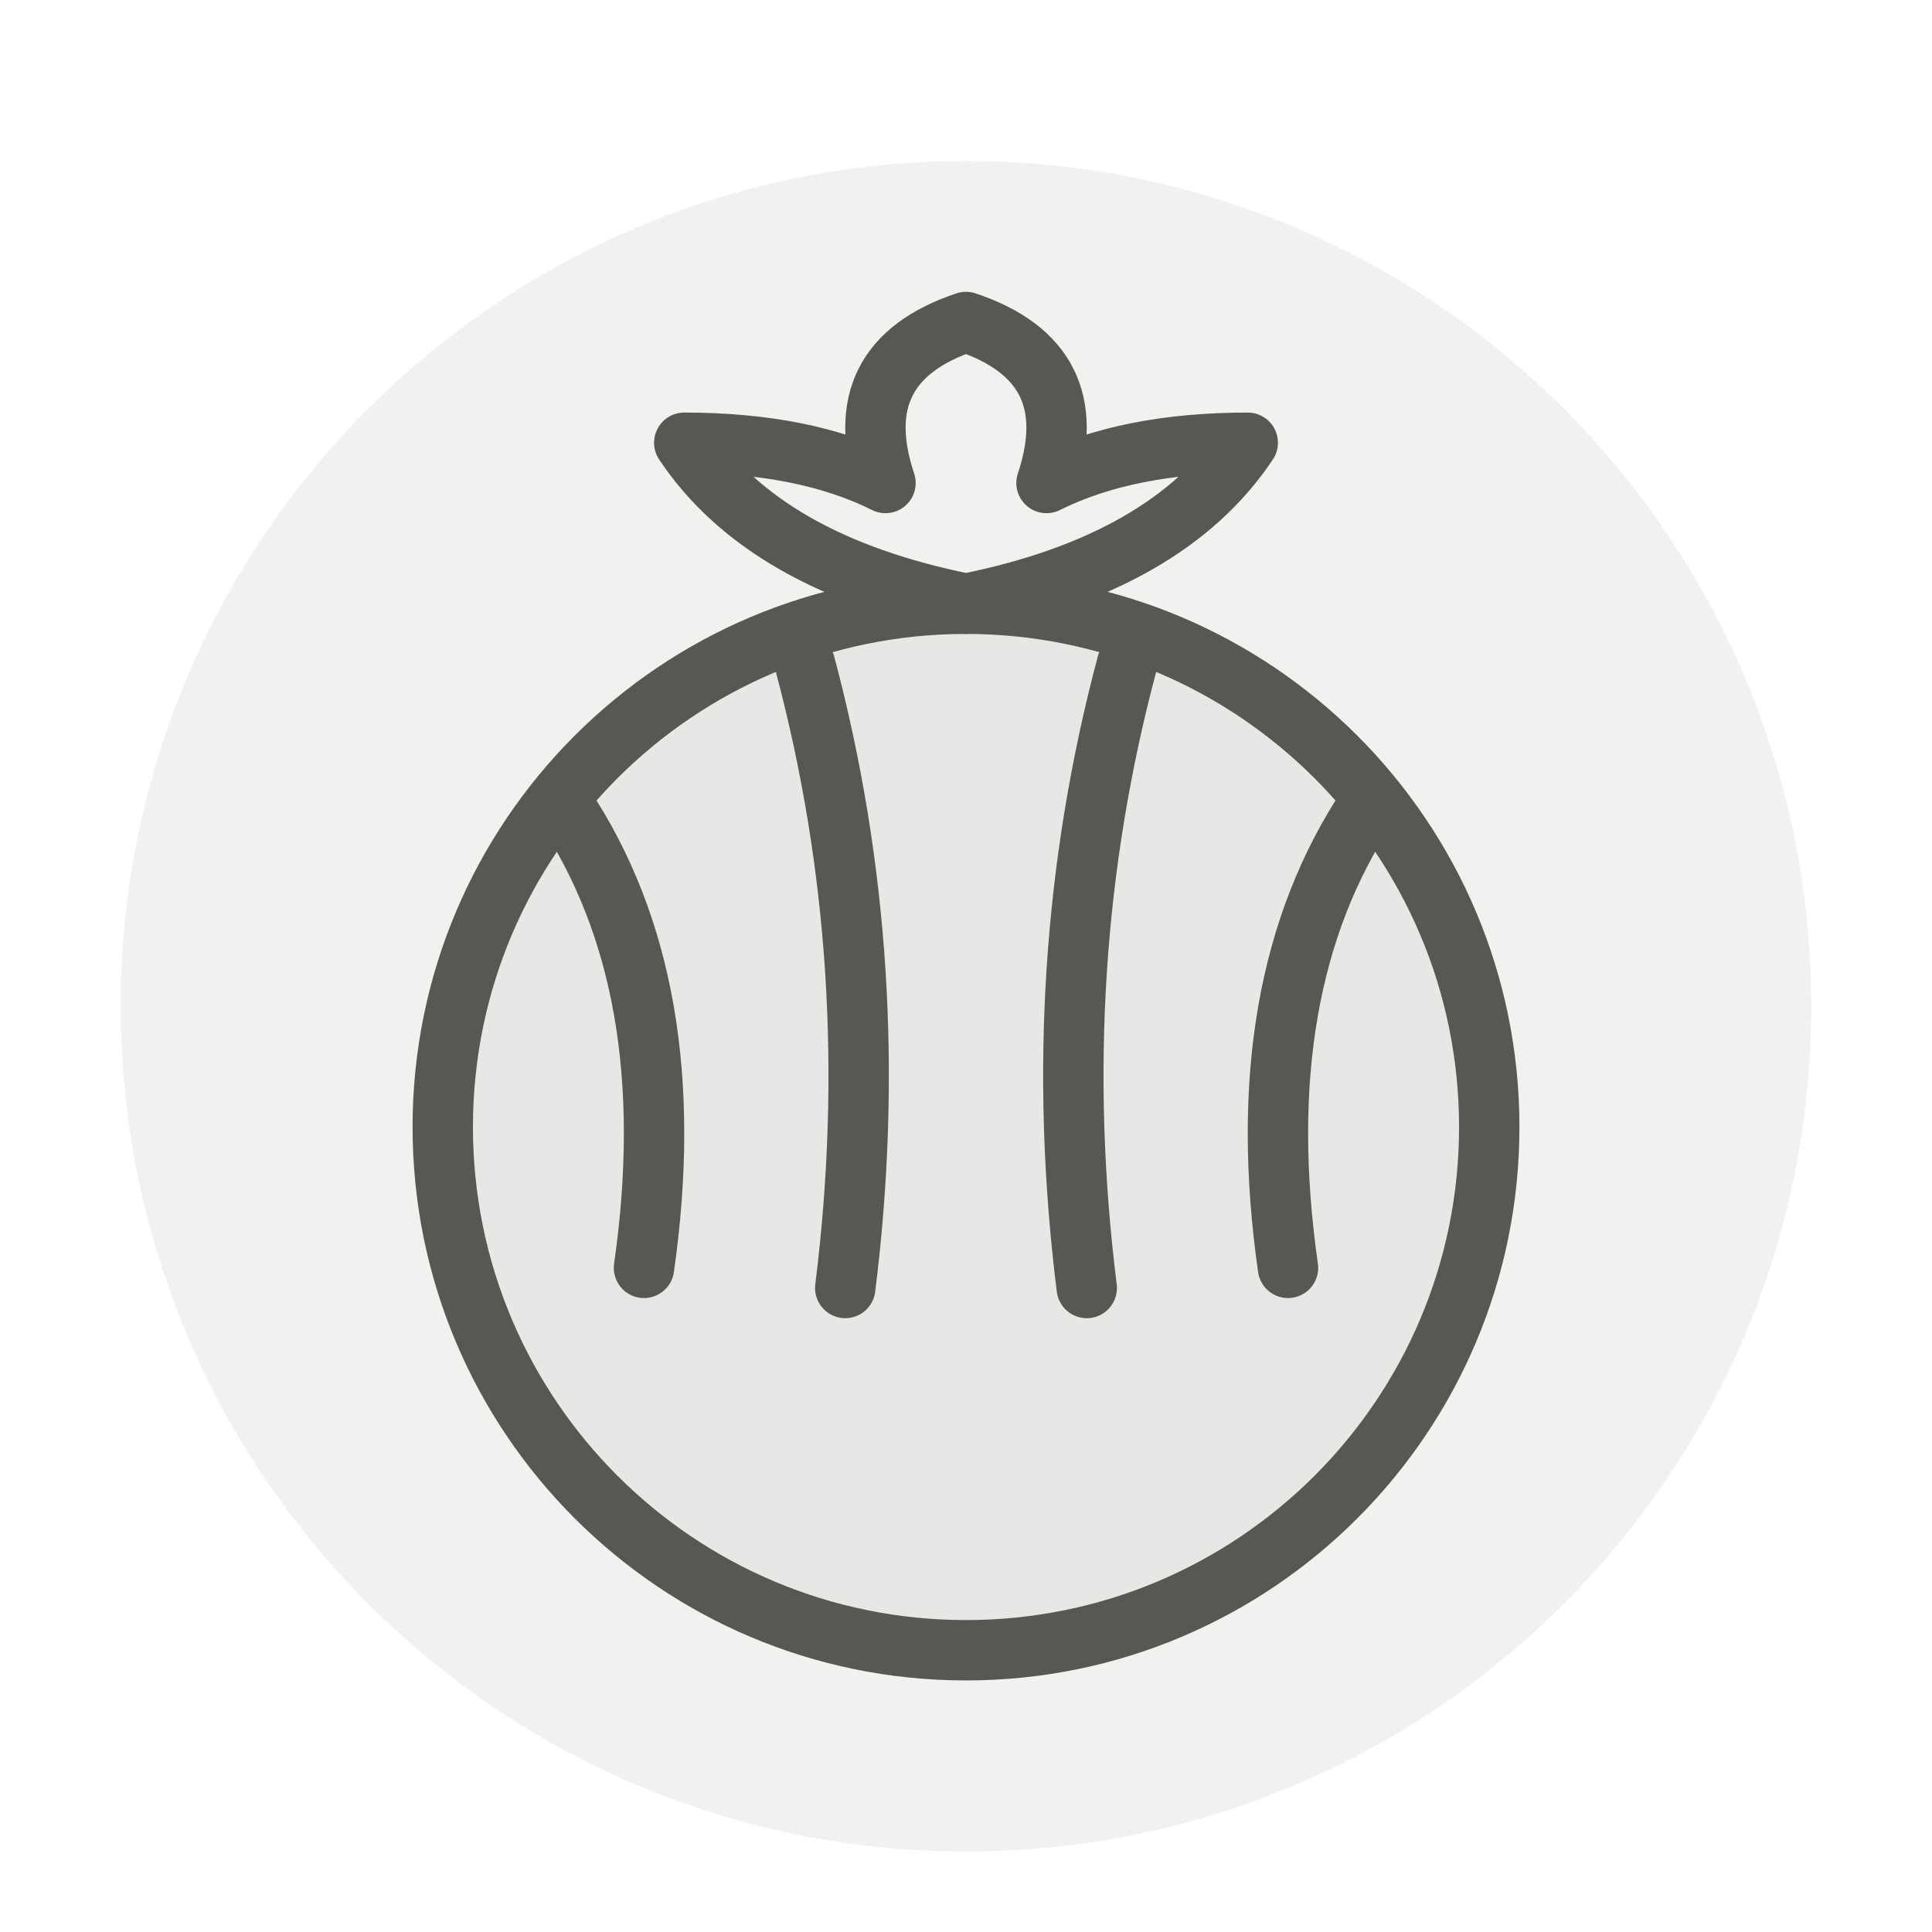
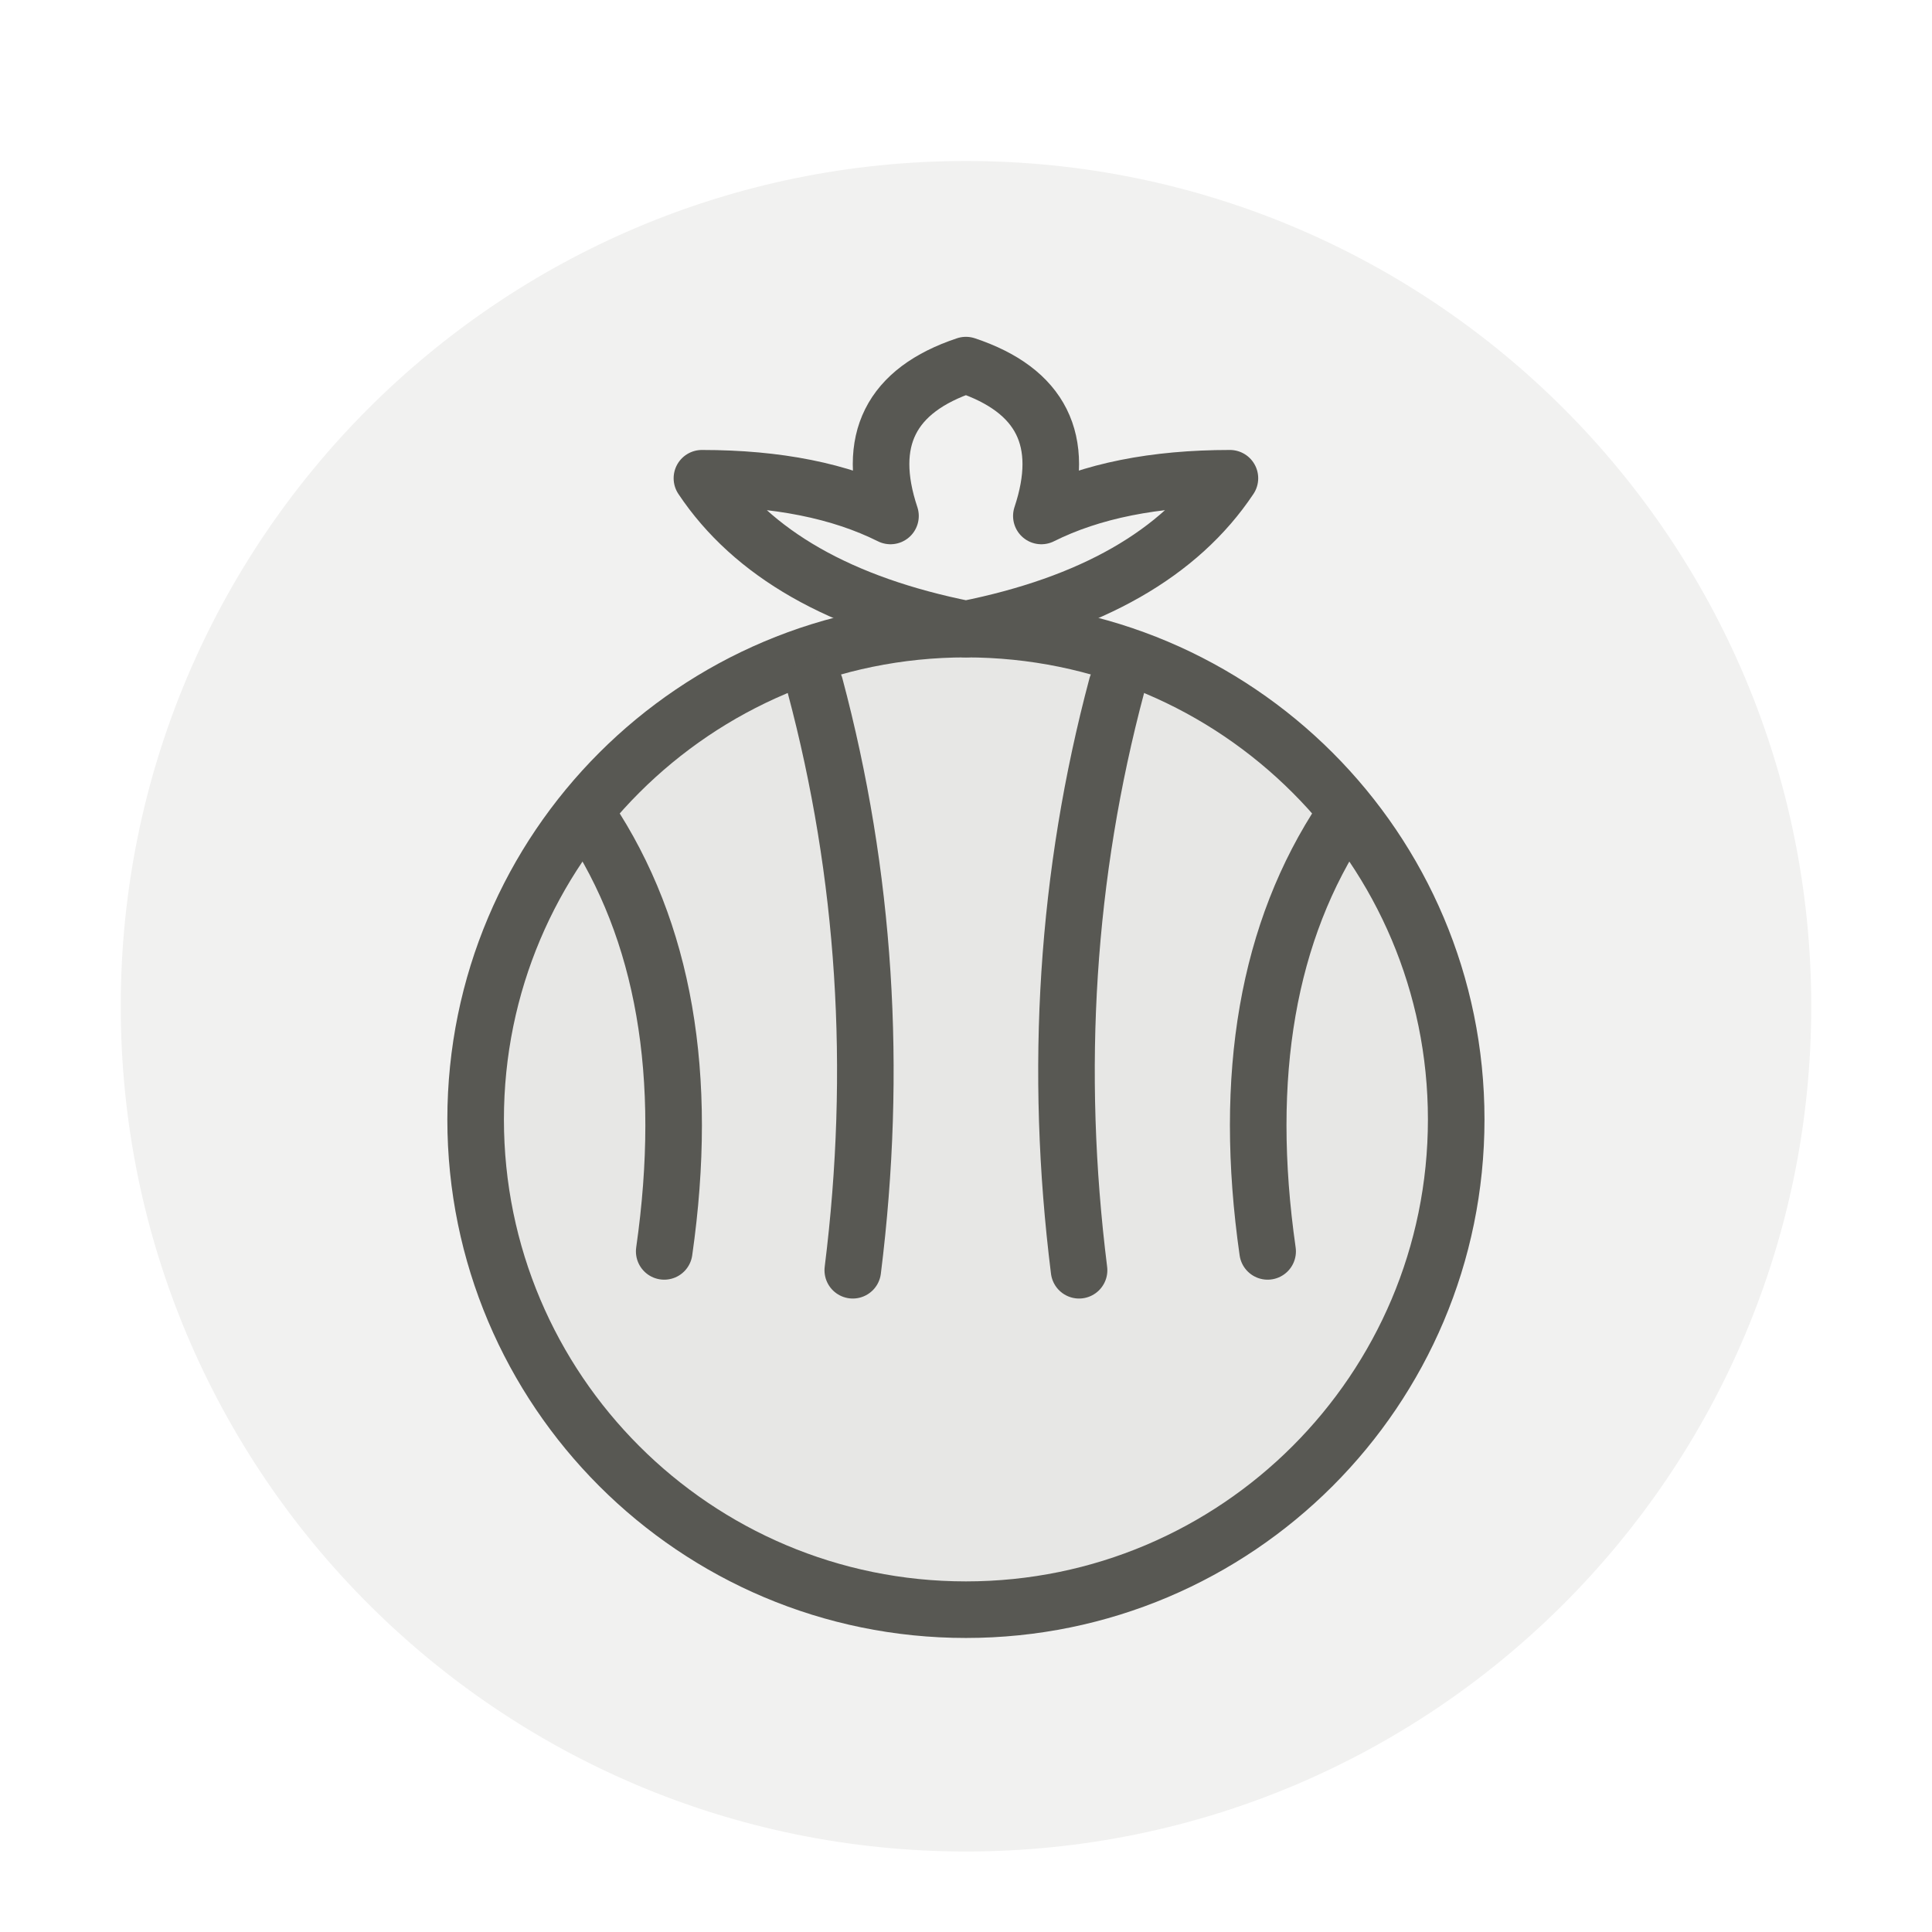
<svg xmlns="http://www.w3.org/2000/svg" viewBox="0 0 96 96" width="104" height="104" role="img" aria-label="Green Zebra tomato">
  <style>.s{fill:none;stroke:#585853;stroke-width:3;stroke-linecap:round}.f1,.f3,.sf{fill:#f1f1f0;stroke:#585853;stroke-width:3;stroke-linejoin:round}.f2{fill:#e7e7e5;stroke:#585853;stroke-width:3;stroke-linejoin:round}.dot{fill:#585853}.bg{fill:#f1f1f0}@media(prefers-color-scheme:dark){.s,.f1,.f2,.f3,.sf{stroke:#b8b5ae}.f1,.f3,.sf{fill:#242422}.f2{fill:#2c2c29}.dot{fill:#b8b5ae}.bg{fill:#242422}}</style>
  <circle class="bg" cx="48" cy="50" r="42" />
-   <circle class="f2 sf" cx="48" cy="56" r="26" />
-   <path class="s" d="M28 40q6 9 4 23M40 33q4 15 2 31M56 33q-4 15-2 31M68 40q-6 9-4 23" />
-   <path class="f3 sf" d="M48 30q-10-2-14-8 6 0 10 2-2-6 4-8 6 2 4 8 4-2 10-2-4 6-14 8z" />
+   <g transform="translate(3.02 3.15) scale(0.937)">
+     <circle class="f2 sf" cx="48" cy="56" r="26" />
+     <path class="s" d="M28 40q6 9 4 23M40 33q4 15 2 31M56 33q-4 15-2 31M68 40q-6 9-4 23" />
+     <path class="f3 sf" d="M48 30q-10-2-14-8 6 0 10 2-2-6 4-8 6 2 4 8 4-2 10-2-4 6-14 8z" />
+   </g>
</svg>
